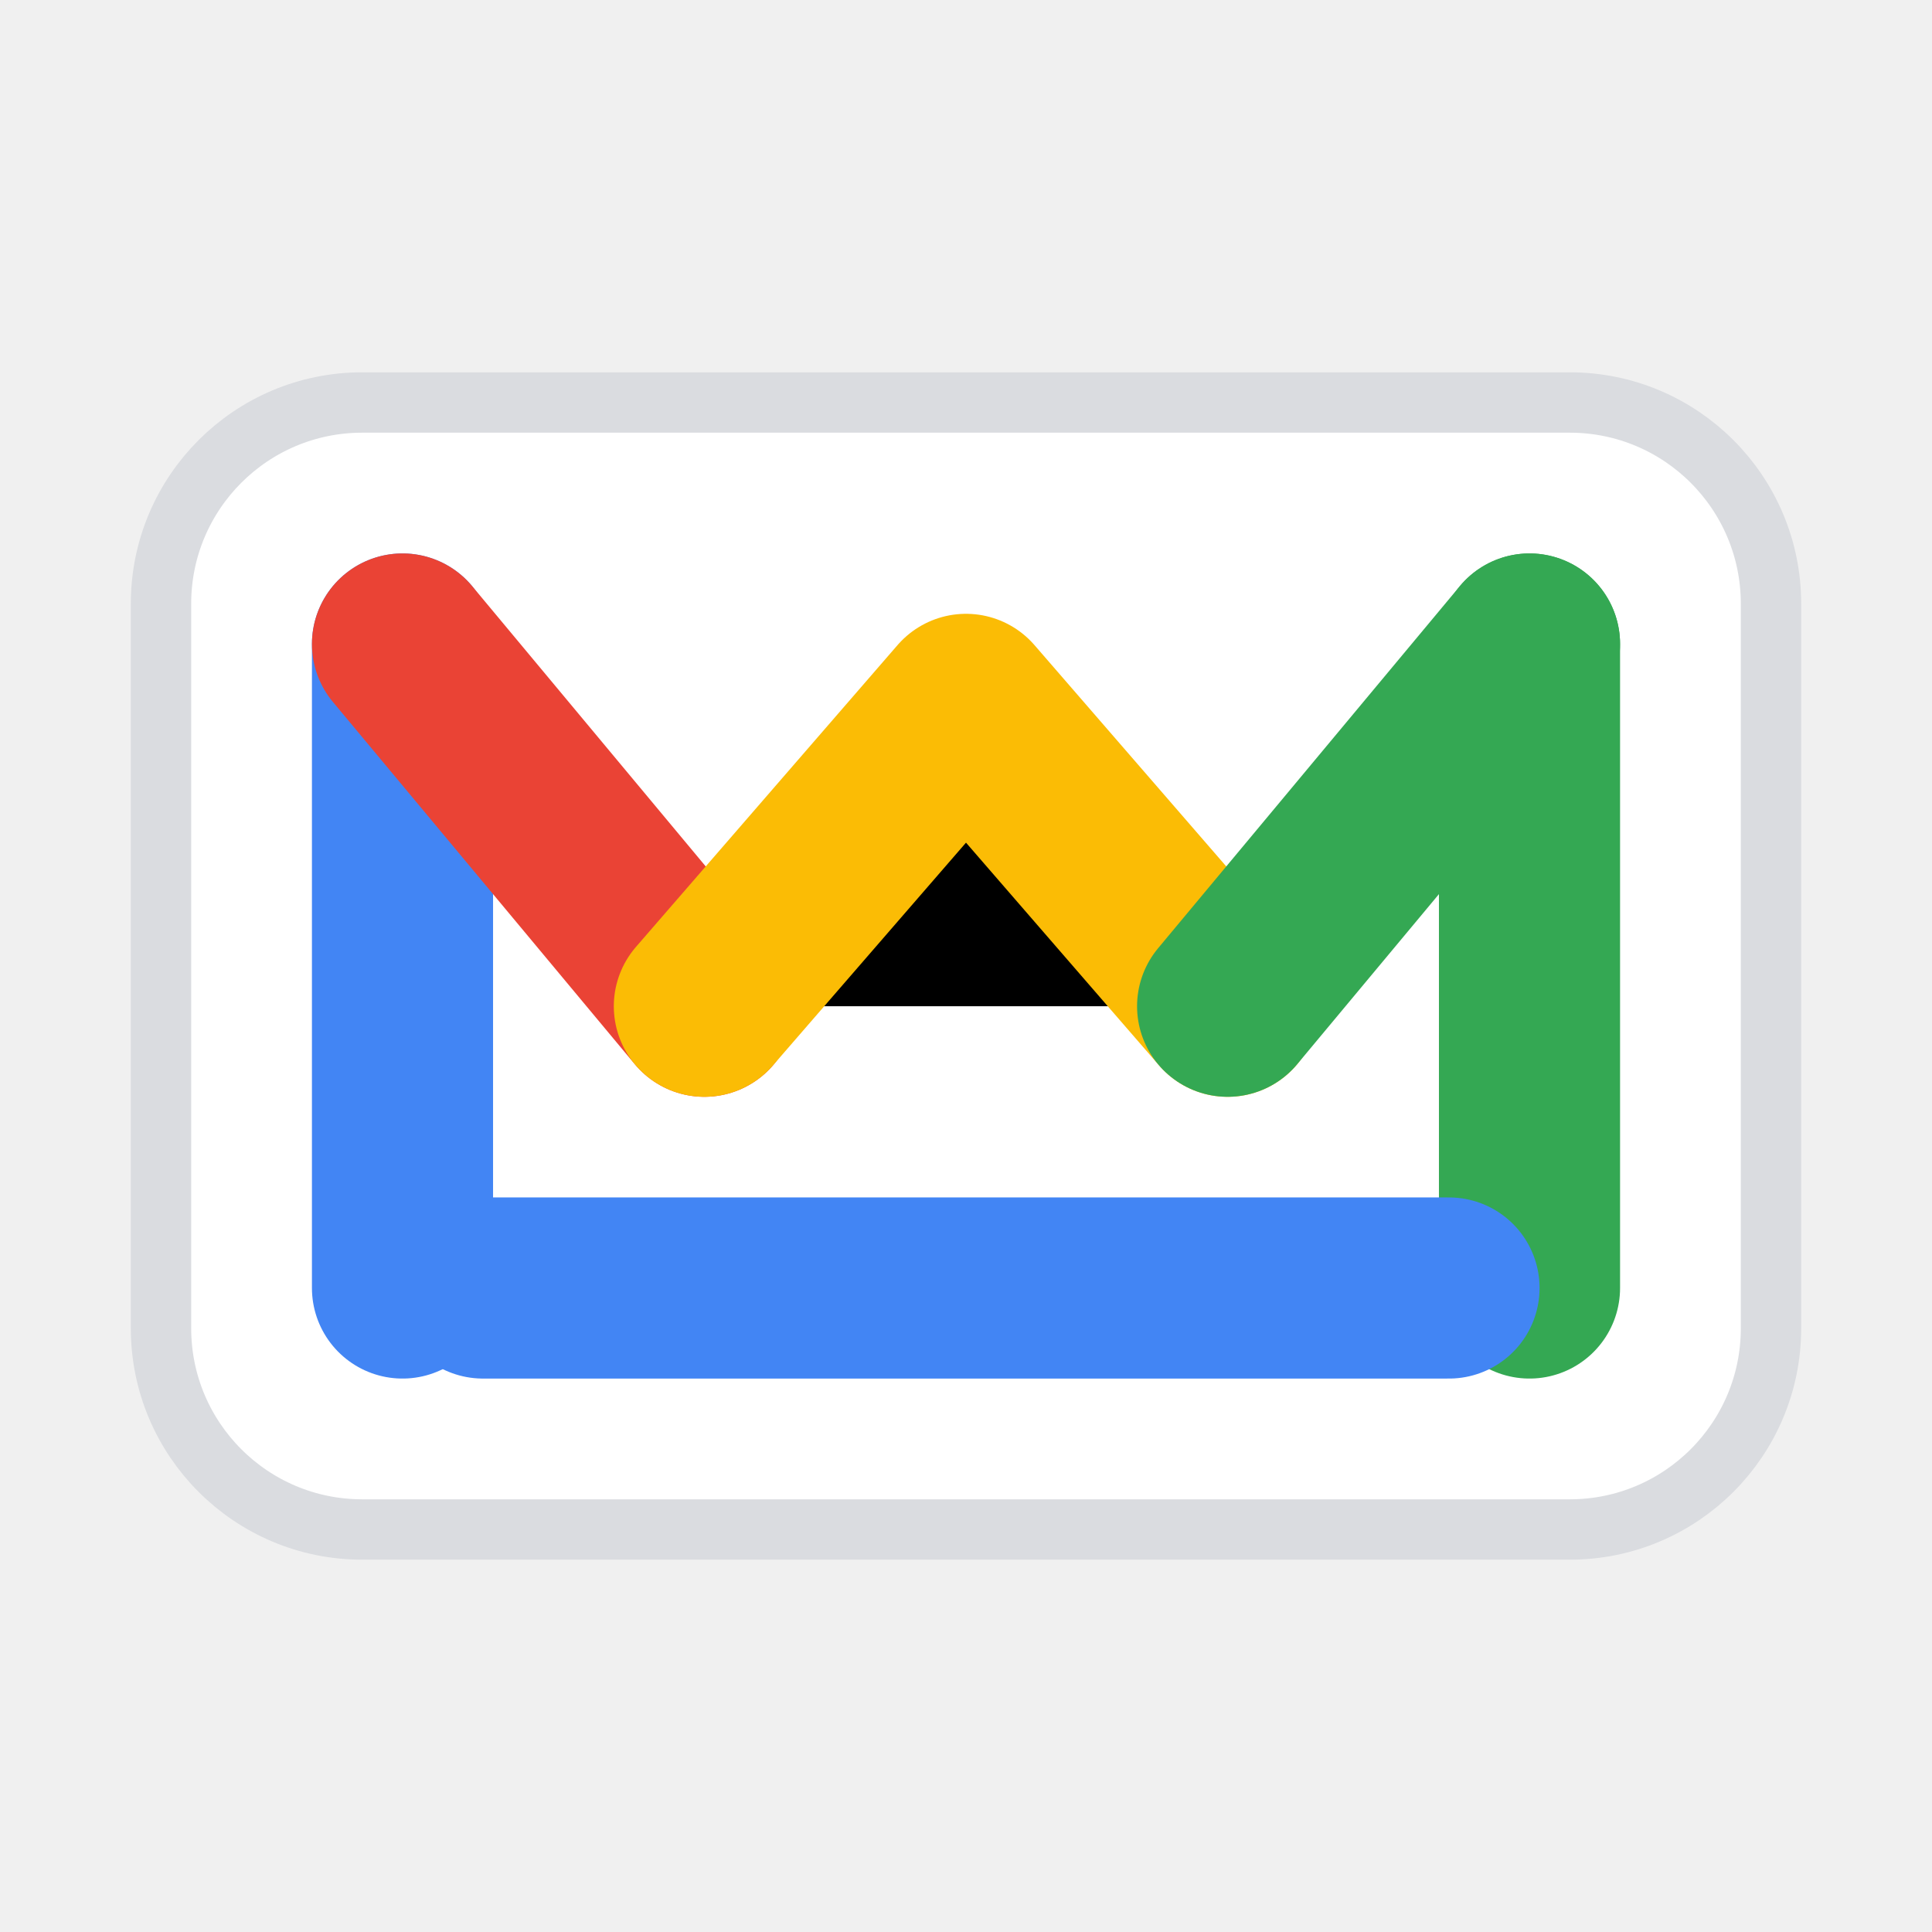
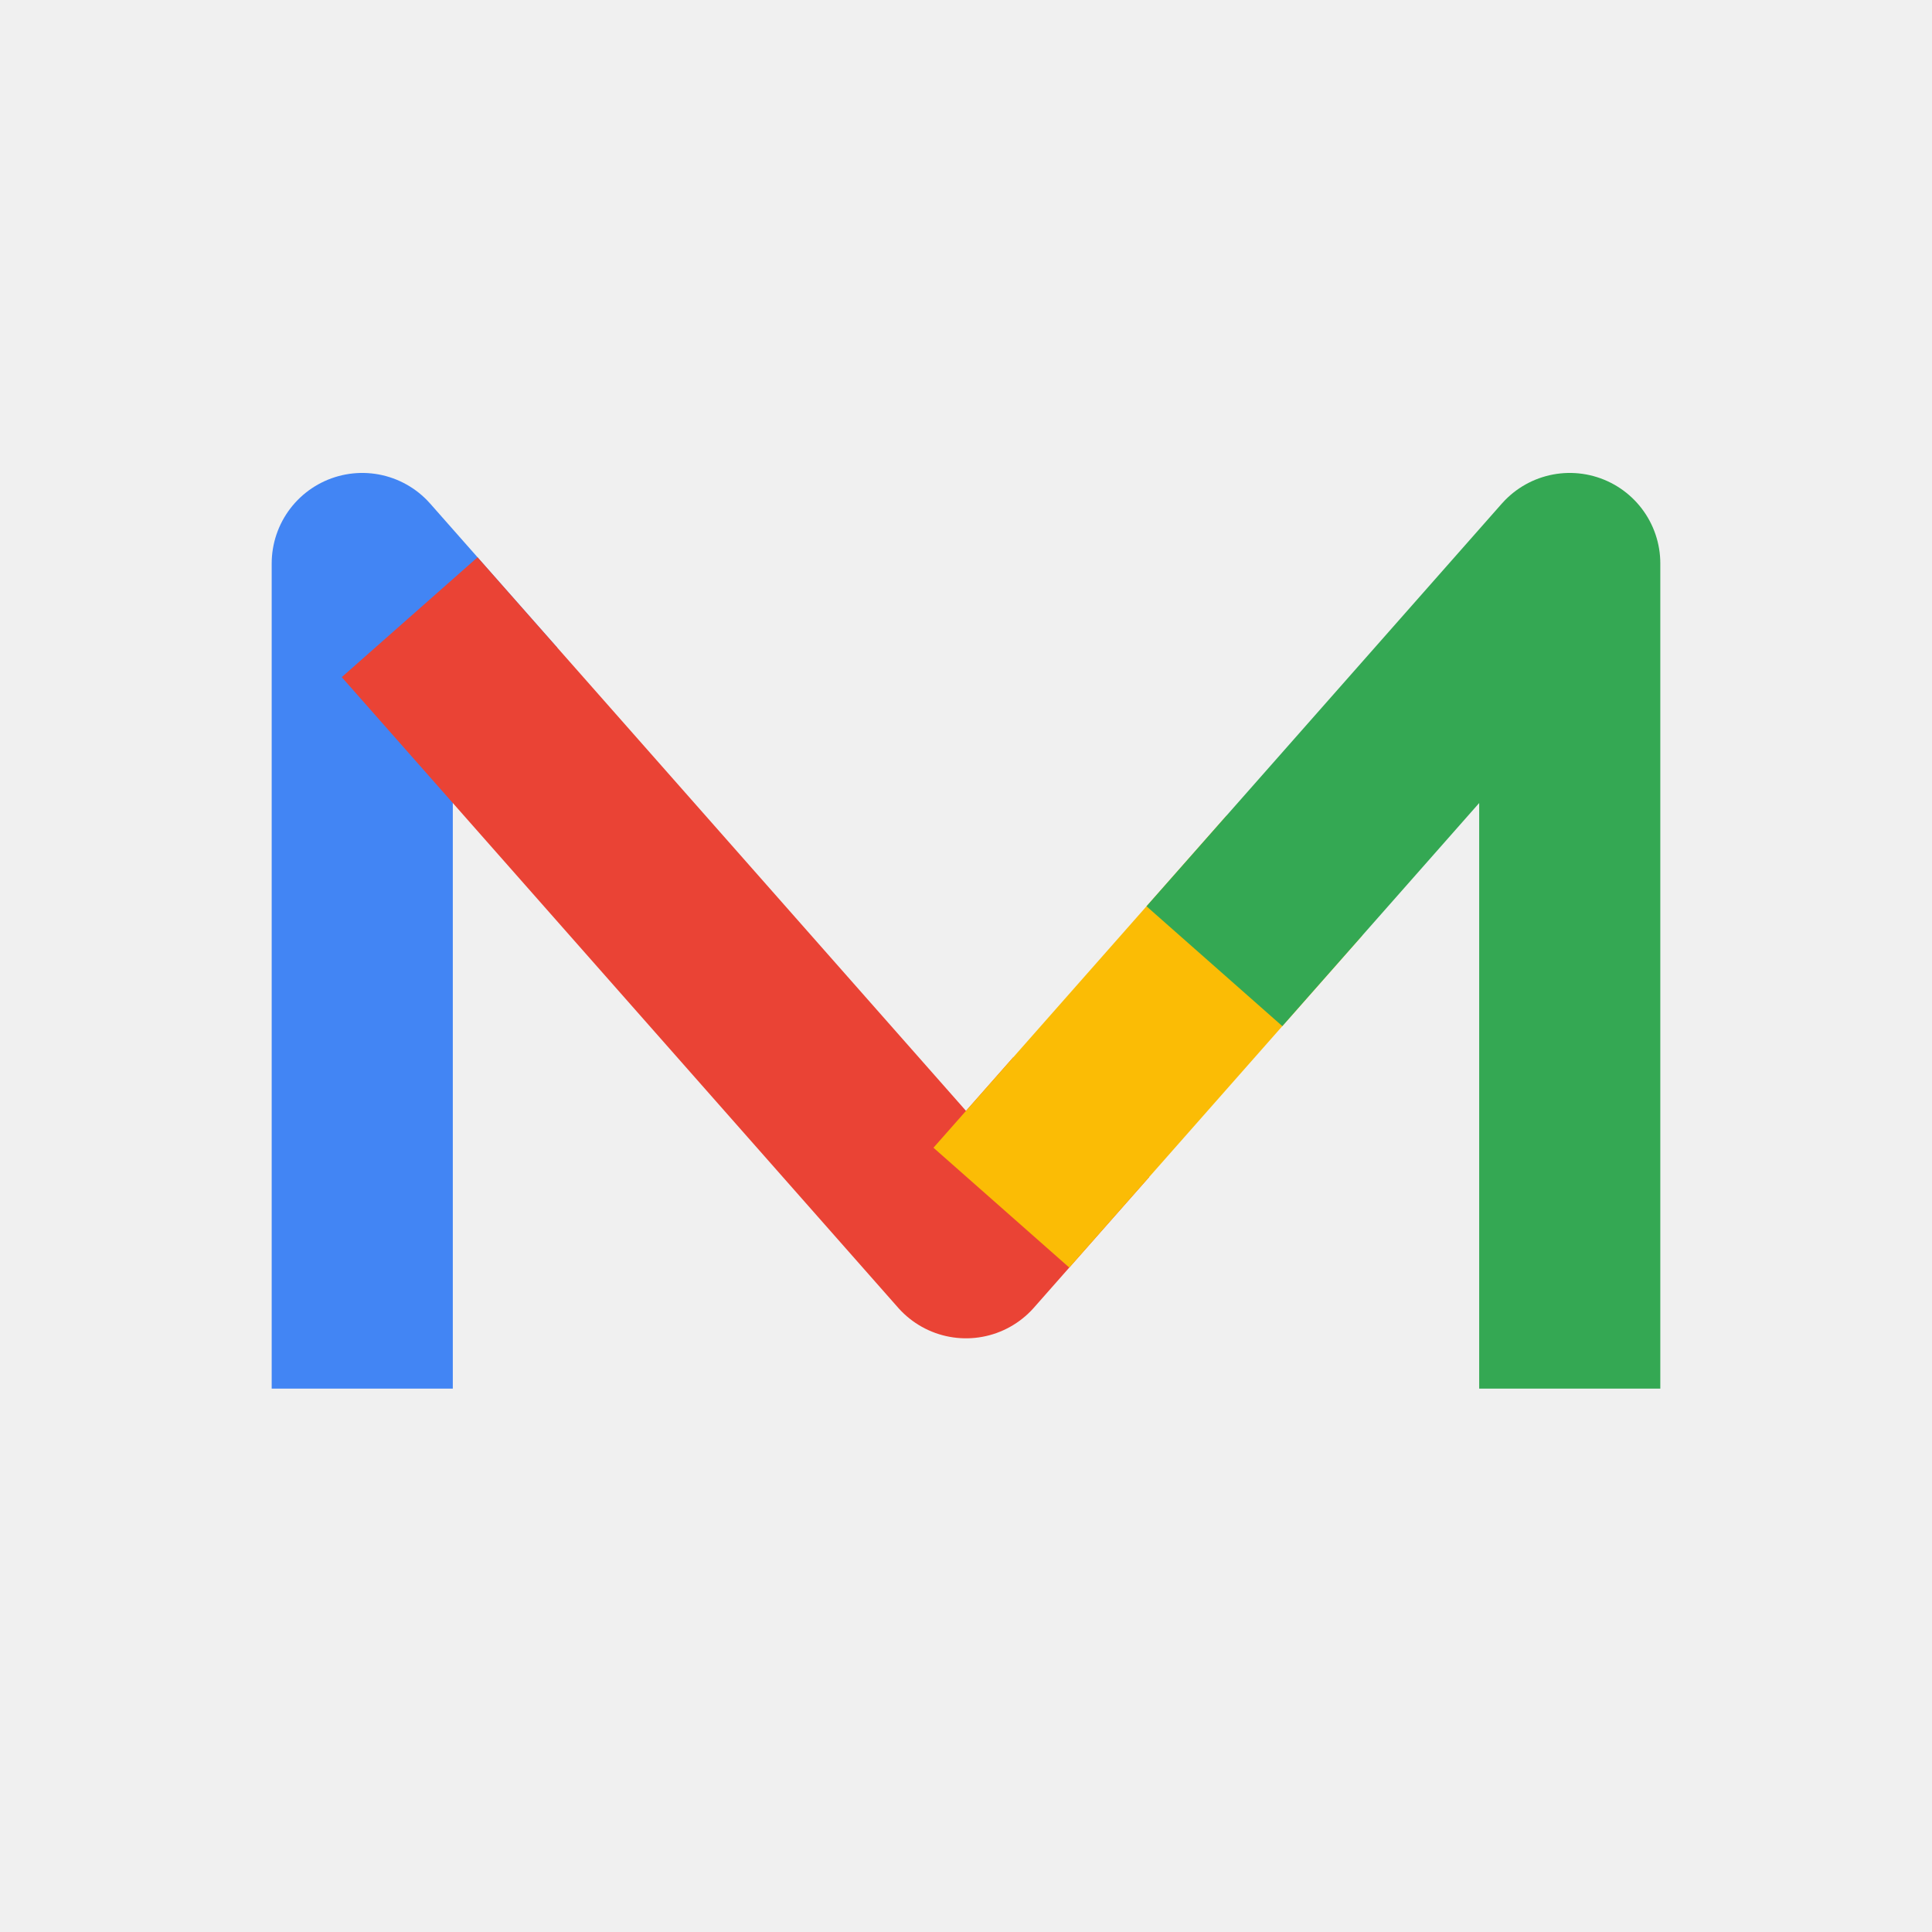
<svg xmlns="http://www.w3.org/2000/svg" viewBox="0 0 48 48">
-   <rect x="4" y="10" width="40" height="28" rx="5" fill="#ffffff" stroke="#dadce0" stroke-width="1.5" />
-   <path d="M10 32 V16" stroke="#4285F4" stroke-width="4.5" stroke-linecap="round" />
-   <path d="M10 16 L17.5 25" stroke="#EA4335" stroke-width="4.5" stroke-linecap="round" stroke-linejoin="round" />
-   <path d="M17.5 25 L24 17.5 L30.5 25" stroke="#FBBC05" stroke-width="4.5" stroke-linecap="round" stroke-linejoin="round" />
-   <path d="M30.5 25 L38 16" stroke="#34A853" stroke-width="4.5" stroke-linecap="round" stroke-linejoin="round" />
-   <path d="M38 16 V32" stroke="#34A853" stroke-width="4.5" stroke-linecap="round" />
-   <path d="M12 32 H36" stroke="#4285F4" stroke-width="4.5" stroke-linecap="round" />
+   <g fill="none" stroke-width="4.5" stroke-linejoin="round" stroke-linecap="butt">
+     <path d="M9 34.5 V14 L24 31 L39 14 V34.5" pathLength="100" stroke="#4285F4" stroke-dasharray="25.28 74.72" stroke-dashoffset="0" />
+     <path d="M9 34.5 V14 L24 31 L39 14 V34.5" pathLength="100" stroke="#EA4335" stroke-dasharray="25.22 74.78" stroke-dashoffset="-22.28" />
+     <path d="M9 34.5 V14 L24 31 L39 14 V34.5" pathLength="100" stroke="#FBBC05" stroke-dasharray="11 89" stroke-dashoffset="-44.5" />
+     <path d="M9 34.5 V14 L24 31 L39 14 V34.5" pathLength="100" stroke="#34A853" stroke-dasharray="47.5 52.5" stroke-dashoffset="-52.5" />
+   </g>
</svg>
